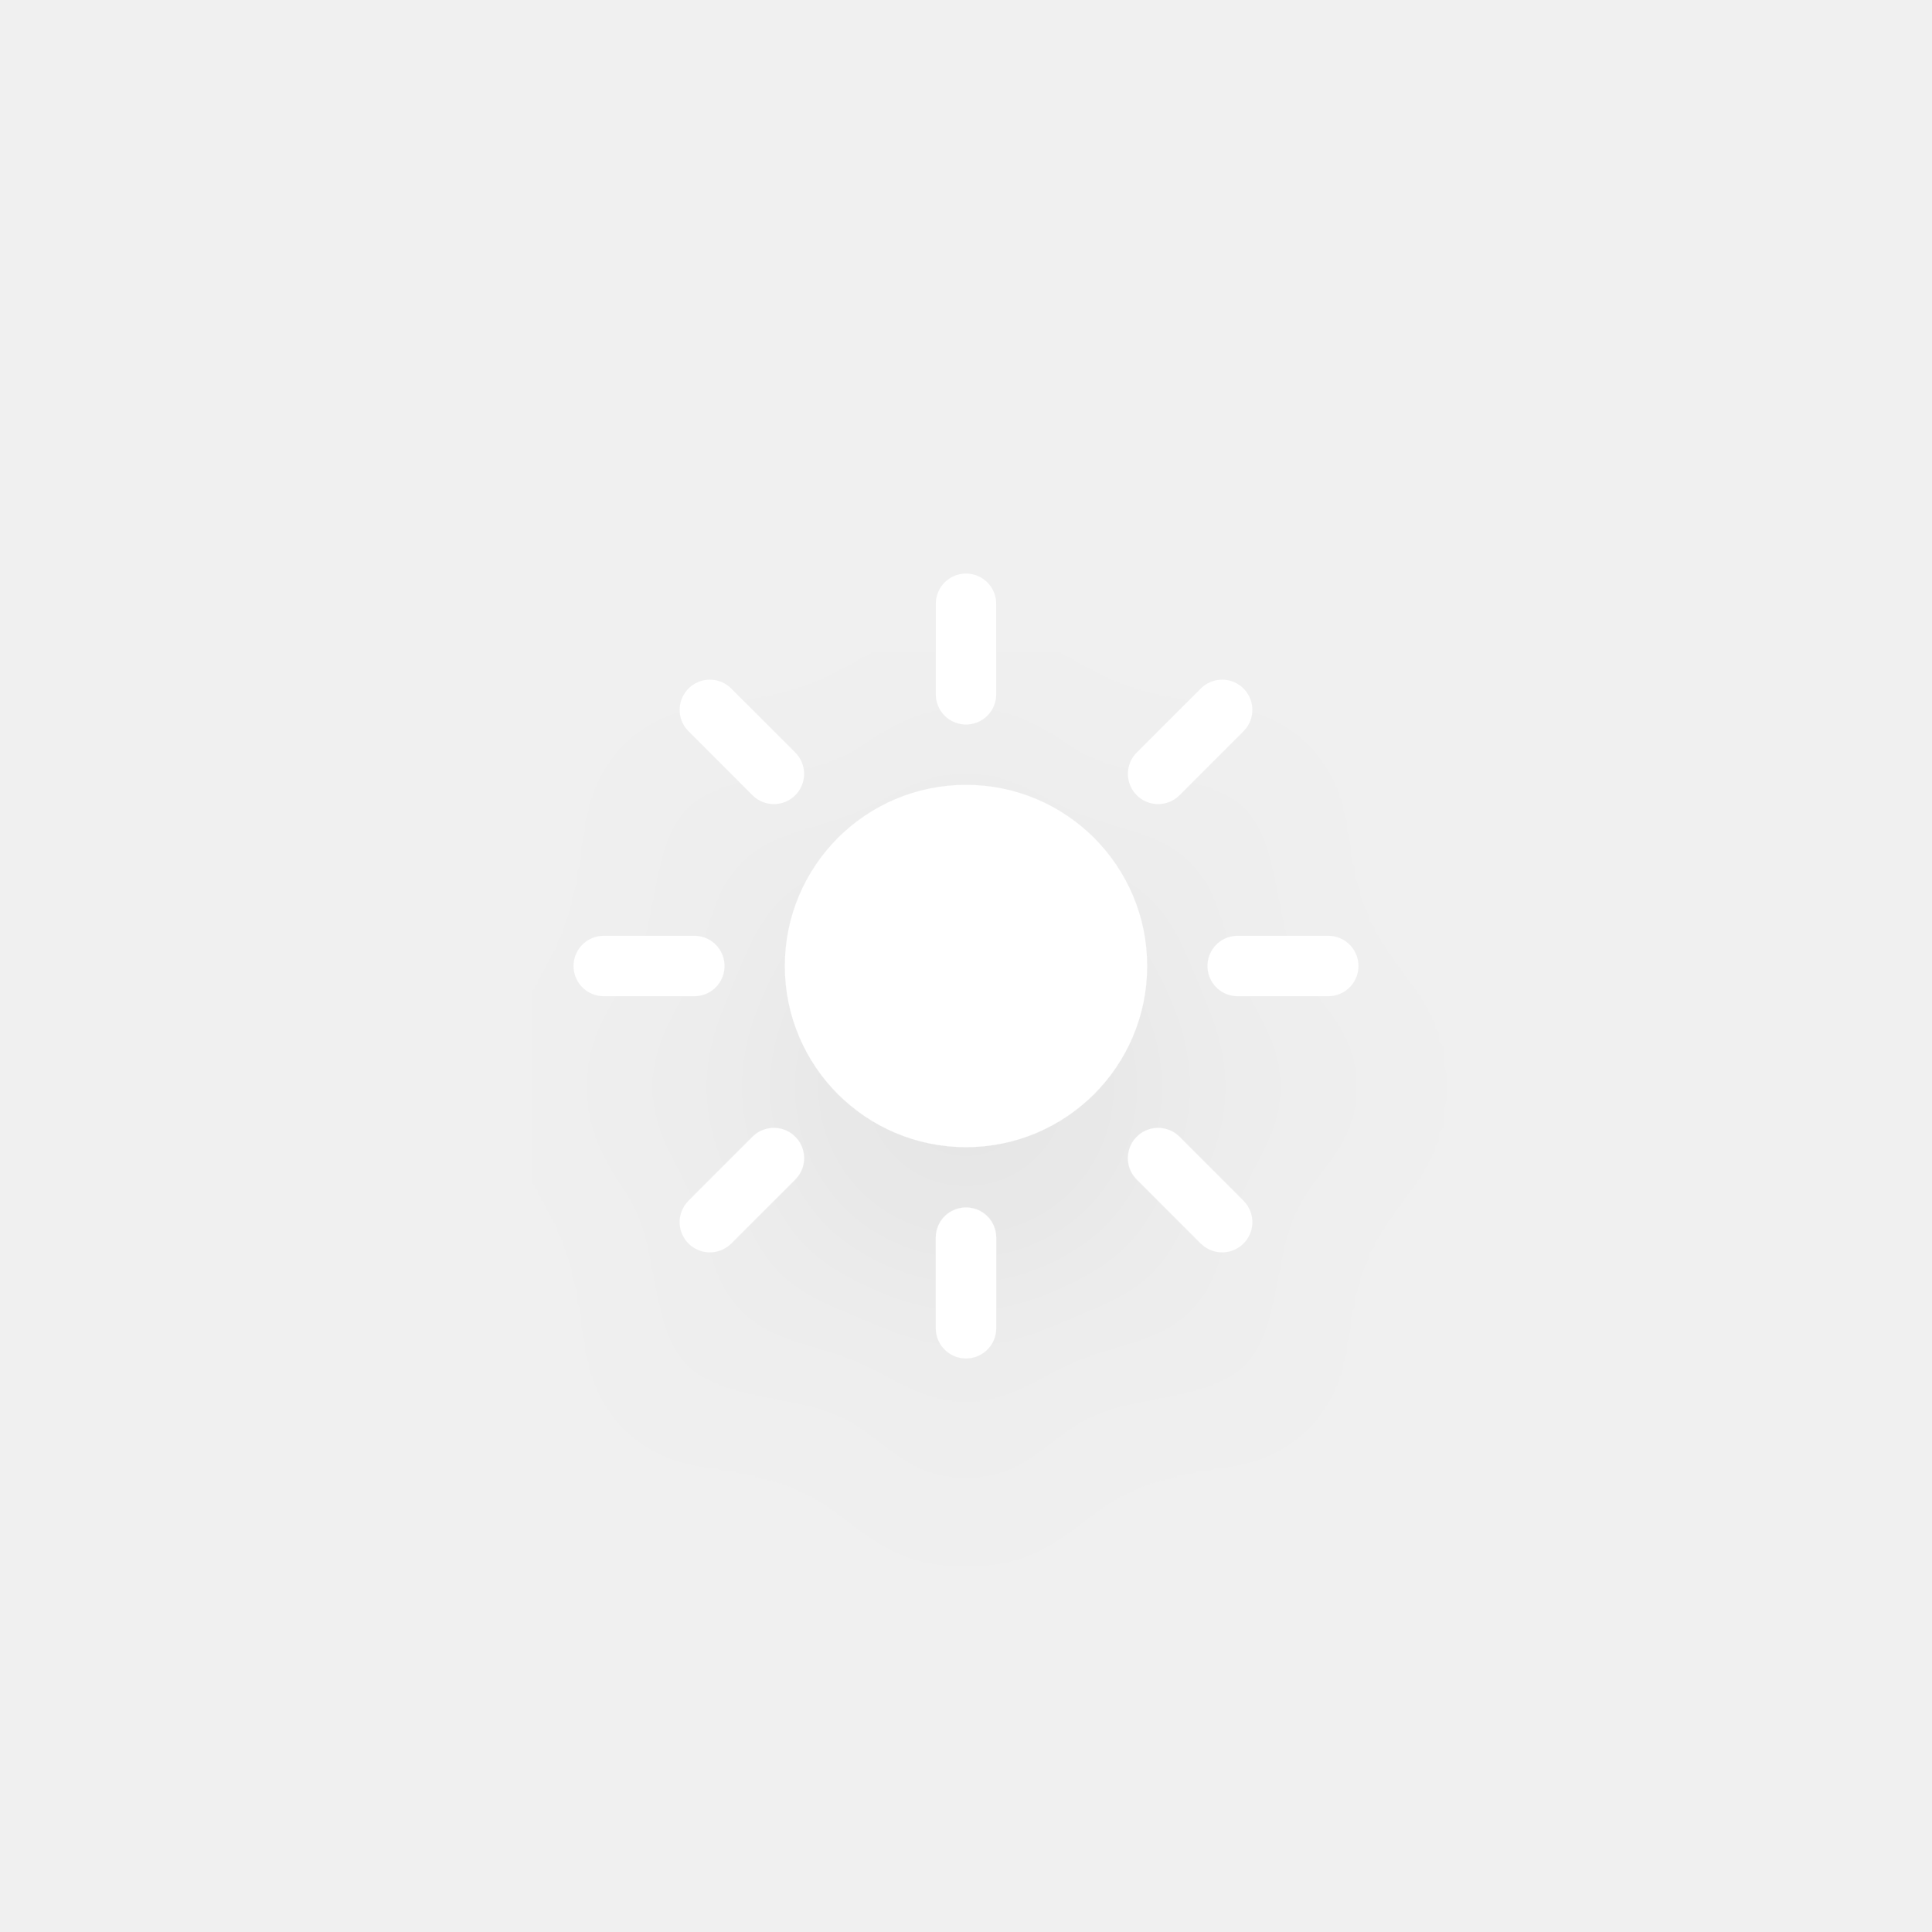
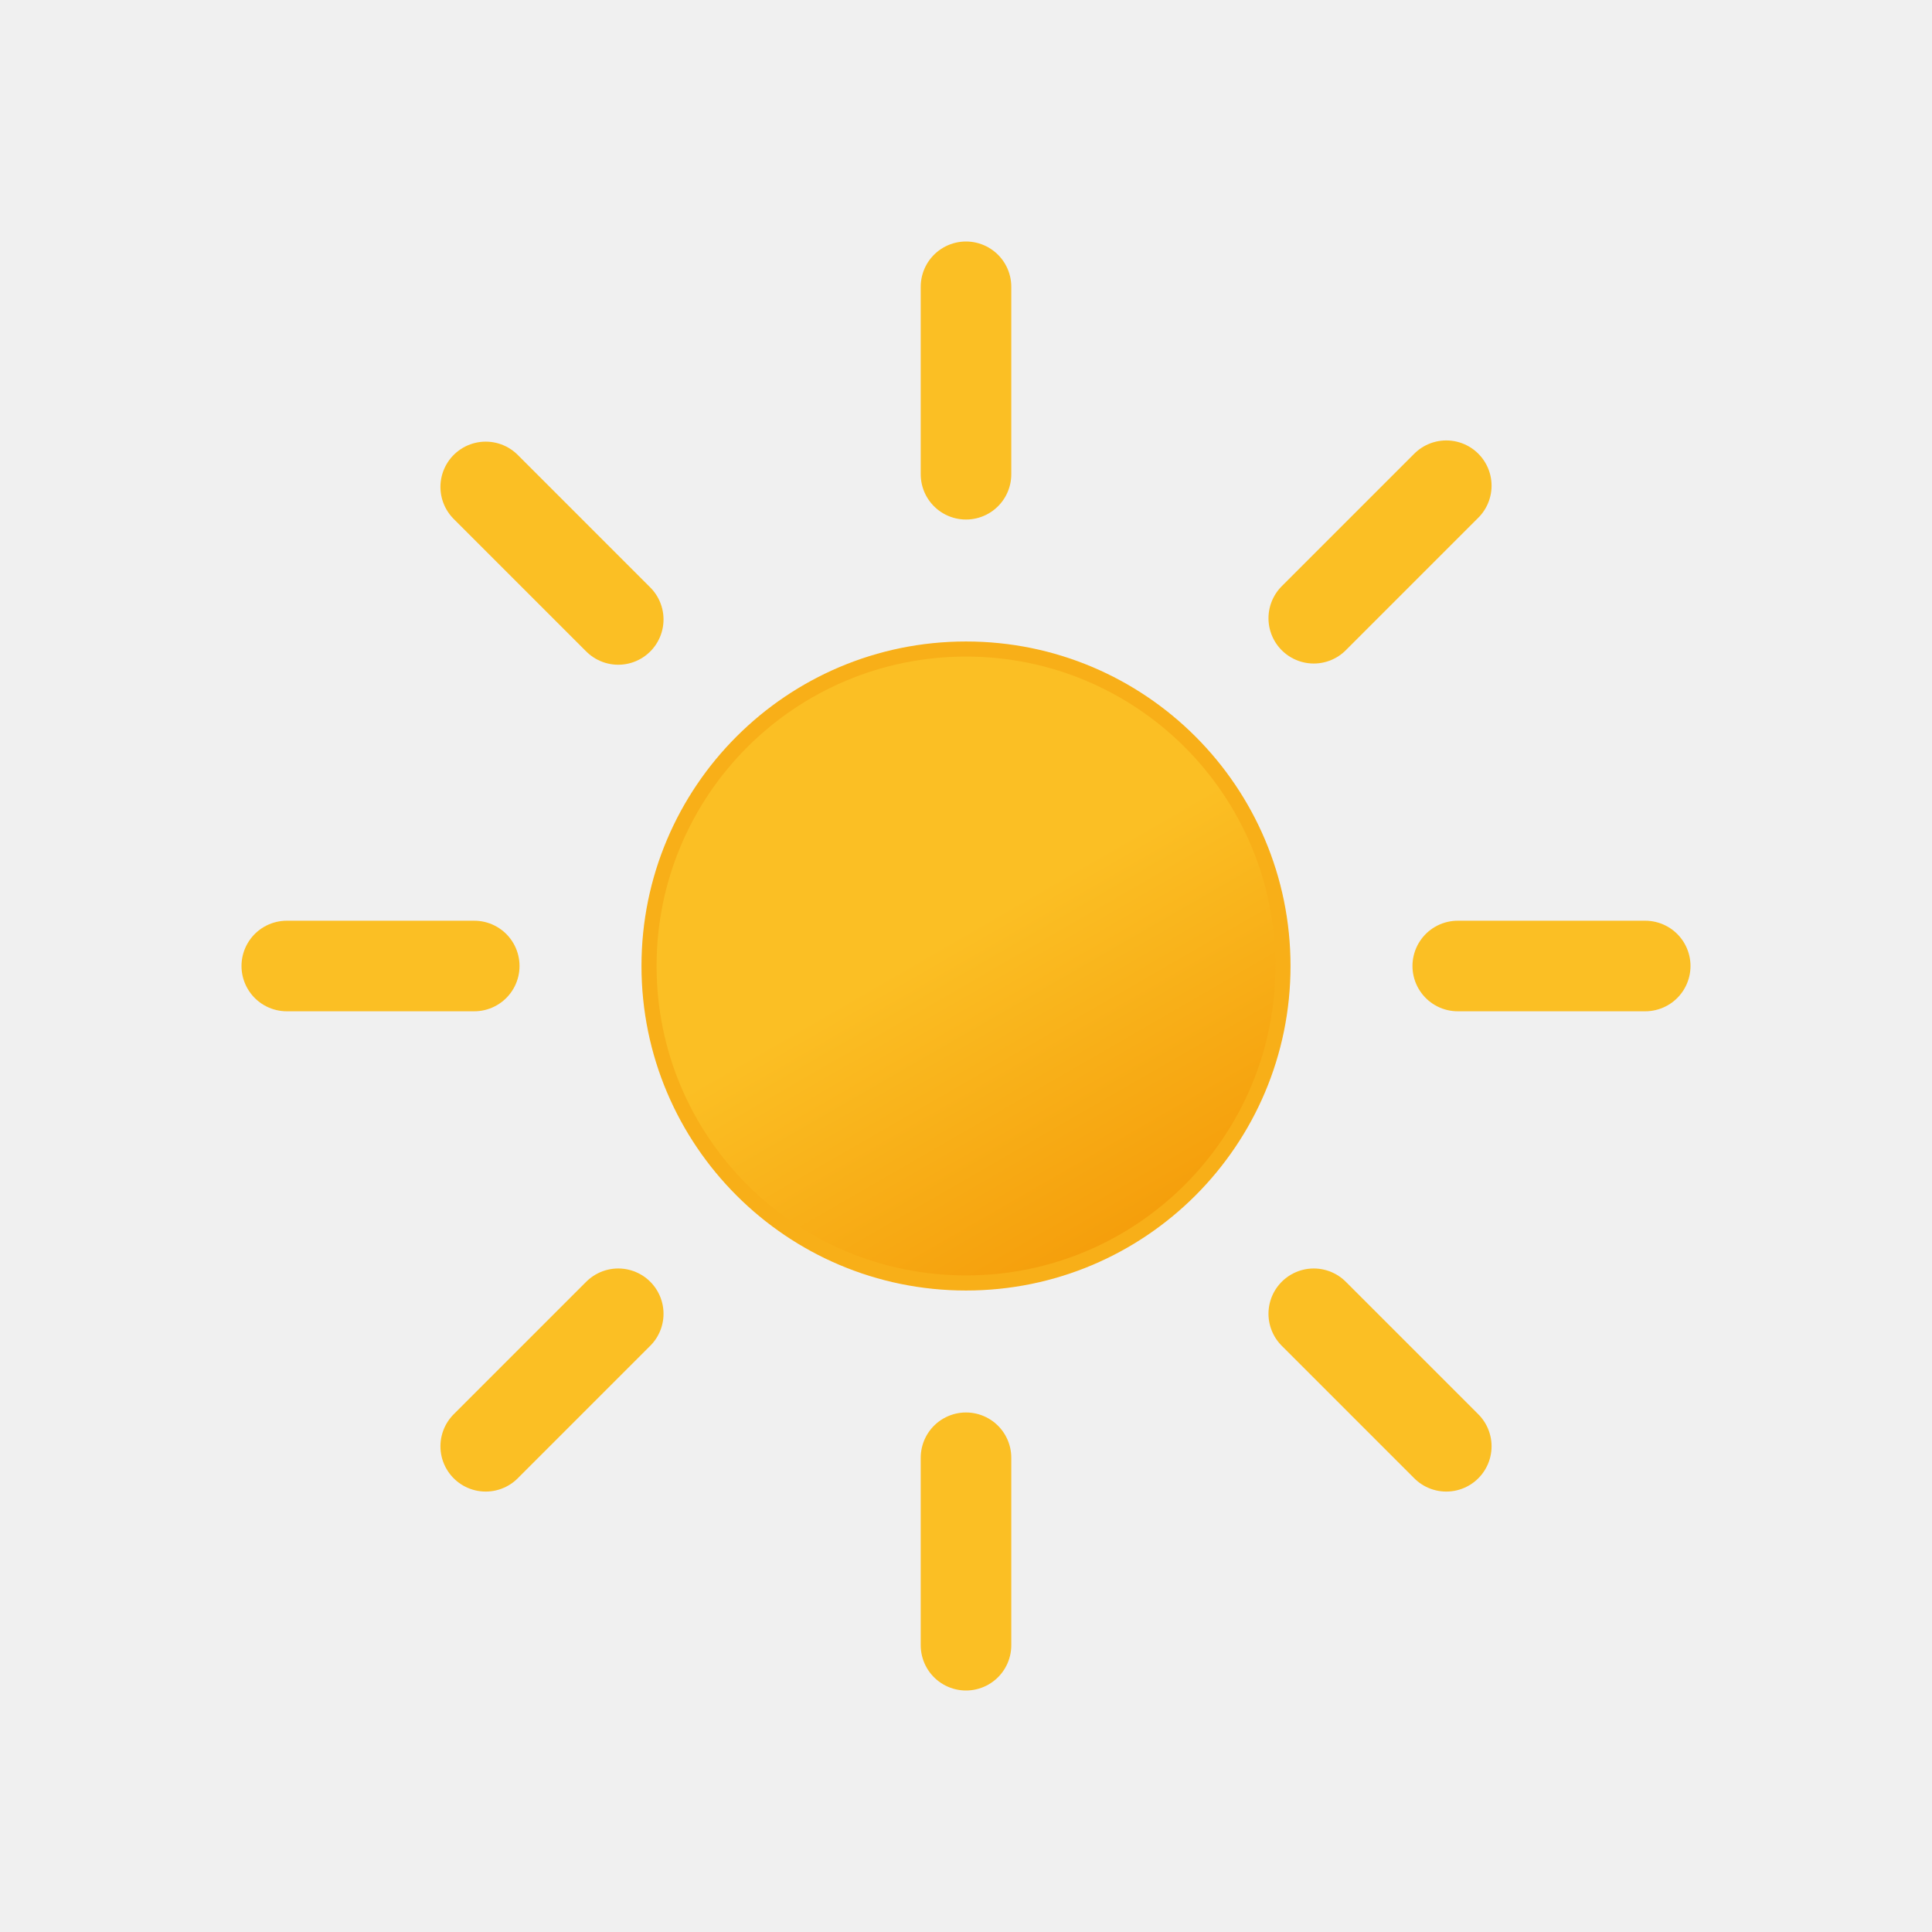
- <svg xmlns="http://www.w3.org/2000/svg" version="1.1" width="64" height="64" viewbox="0 0 64 64">
+ <svg xmlns="http://www.w3.org/2000/svg" viewBox="0 0 64 64">
  <defs>
-     <filter id="blur" width="200%" height="200%">
-       <feGaussianBlur in="SourceAlpha" stdDeviation="3" />
-       <feOffset dx="0" dy="4" result="offsetblur" />
-       <feComponentTransfer>
-         <feFuncA type="linear" slope="0.05" />
-       </feComponentTransfer>
-       <feMerge>
-         <feMergeNode />
-         <feMergeNode in="SourceGraphic" />
-       </feMerge>
-     </filter>
-     <style type="text/css">
- /*
- ** CLOUDS
- */
- @keyframes am-weather-cloud-1 {
-   0% {
-     -webkit-transform: translate(-5px,0px);
-        -moz-transform: translate(-5px,0px);
-         -ms-transform: translate(-5px,0px);
-             transform: translate(-5px,0px);
-   }
- 
-   50% {
-     -webkit-transform: translate(10px,0px);
-        -moz-transform: translate(10px,0px);
-         -ms-transform: translate(10px,0px);
-             transform: translate(10px,0px);
-   }
- 
-   100% {
-     -webkit-transform: translate(-5px,0px);
-        -moz-transform: translate(-5px,0px);
-         -ms-transform: translate(-5px,0px);
-             transform: translate(-5px,0px);
-   }
- }
- 
- .am-weather-cloud-1 {
-   -webkit-animation-name: am-weather-cloud-1;
-      -moz-animation-name: am-weather-cloud-1;
-           animation-name: am-weather-cloud-1;
-   -webkit-animation-duration: 7s;
-      -moz-animation-duration: 7s;
-           animation-duration: 7s;
-   -webkit-animation-timing-function: linear;
-      -moz-animation-timing-function: linear;
-           animation-timing-function: linear;
-   -webkit-animation-iteration-count: infinite;
-      -moz-animation-iteration-count: infinite;
-           animation-iteration-count: infinite;
- }
- 
- @keyframes am-weather-cloud-2 {
-   0% {
-     -webkit-transform: translate(0px,0px);
-        -moz-transform: translate(0px,0px);
-         -ms-transform: translate(0px,0px);
-             transform: translate(0px,0px);
-   }
- 
-   50% {
-     -webkit-transform: translate(2px,0px);
-        -moz-transform: translate(2px,0px);
-         -ms-transform: translate(2px,0px);
-             transform: translate(2px,0px);
-   }
- 
-   100% {
-     -webkit-transform: translate(0px,0px);
-        -moz-transform: translate(0px,0px);
-         -ms-transform: translate(0px,0px);
-             transform: translate(0px,0px);
-   }
- }
- 
- .am-weather-cloud-2 {
-   -webkit-animation-name: am-weather-cloud-2;
-      -moz-animation-name: am-weather-cloud-2;
-           animation-name: am-weather-cloud-2;
-   -webkit-animation-duration: 3s;
-      -moz-animation-duration: 3s;
-           animation-duration: 3s;
-   -webkit-animation-timing-function: linear;
-      -moz-animation-timing-function: linear;
-           animation-timing-function: linear;
-   -webkit-animation-iteration-count: infinite;
-      -moz-animation-iteration-count: infinite;
-           animation-iteration-count: infinite;
- }
- 
- /*
- ** SUN
- */
- @keyframes am-weather-sun {
-   0% {
-     -webkit-transform: rotate(0deg);
-        -moz-transform: rotate(0deg);
-         -ms-transform: rotate(0deg);
-             transform: rotate(0deg);
-   }
- 
-   100% {
-     -webkit-transform: rotate(360deg);
-        -moz-transform: rotate(360deg);
-         -ms-transform: rotate(360deg);
-             transform: rotate(360deg);
-   }
- }
- 
- .am-weather-sun {
-   -webkit-animation-name: am-weather-sun;
-      -moz-animation-name: am-weather-sun;
-       -ms-animation-name: am-weather-sun;
-           animation-name: am-weather-sun;
-   -webkit-animation-duration: 9s;
-      -moz-animation-duration: 9s;
-       -ms-animation-duration: 9s;
-           animation-duration: 9s;
-   -webkit-animation-timing-function: linear;
-      -moz-animation-timing-function: linear;
-       -ms-animation-timing-function: linear;
-           animation-timing-function: linear;
-   -webkit-animation-iteration-count: infinite;
-      -moz-animation-iteration-count: infinite;
-       -ms-animation-iteration-count: infinite;
-           animation-iteration-count: infinite;
- }
- 
- @keyframes am-weather-sun-shiny {
-   0% {
-     stroke-dasharray: 3px 10px;
-     stroke-dashoffset: 0px;
-   }
- 
-   50% {
-     stroke-dasharray: 0.1px 10px;
-     stroke-dashoffset: -1px;
-   }
- 
-   100% {
-     stroke-dasharray: 3px 10px;
-     stroke-dashoffset: 0px;
-   }
- }
- 
- .am-weather-sun-shiny line {
-   -webkit-animation-name: am-weather-sun-shiny;
-      -moz-animation-name: am-weather-sun-shiny;
-       -ms-animation-name: am-weather-sun-shiny;
-           animation-name: am-weather-sun-shiny;
-   -webkit-animation-duration: 2s;
-      -moz-animation-duration: 2s;
-       -ms-animation-duration: 2s;
-           animation-duration: 2s;
-   -webkit-animation-timing-function: linear;
-      -moz-animation-timing-function: linear;
-       -ms-animation-timing-function: linear;
-           animation-timing-function: linear;
-   -webkit-animation-iteration-count: infinite;
-      -moz-animation-iteration-count: infinite;
-       -ms-animation-iteration-count: infinite;
-           animation-iteration-count: infinite;
- }
- 
- 
- 
- 
- /*
- ** MOON
- */
- @keyframes am-weather-moon {
-   0% {
-     -webkit-transform: rotate(0deg);
-        -moz-transform: rotate(0deg);
-         -ms-transform: rotate(0deg);
-             transform: rotate(0deg);
-   }
- 
-   50% {
-     -webkit-transform: rotate(15deg);
-        -moz-transform: rotate(15deg);
-         -ms-transform: rotate(15deg);
-             transform: rotate(15deg);
-   }
- 
-   100% {
-     -webkit-transform: rotate(0deg);
-        -moz-transform: rotate(0deg);
-         -ms-transform: rotate(0deg);
-             transform: rotate(0deg);
-   }
- }
- 
- .am-weather-moon {
-   -webkit-animation-name: am-weather-moon;
-      -moz-animation-name: am-weather-moon;
-       -ms-animation-name: am-weather-moon;
-           animation-name: am-weather-moon;
-   -webkit-animation-duration: 6s;
-      -moz-animation-duration: 6s;
-       -ms-animation-duration: 6s;
-           animation-duration: 6s;
-   -webkit-animation-timing-function: linear;
-      -moz-animation-timing-function: linear;
-       -ms-animation-timing-function: linear;
-           animation-timing-function: linear;
-   -webkit-animation-iteration-count: infinite;
-      -moz-animation-iteration-count: infinite;
-       -ms-animation-iteration-count: infinite;
-           animation-iteration-count: infinite;
-   -webkit-transform-origin: 12.5px 15.15px 0; /* TODO FF CENTER ISSUE */
-      -moz-transform-origin: 12.5px 15.15px 0; /* TODO FF CENTER ISSUE */
-       -ms-transform-origin: 12.5px 15.15px 0; /* TODO FF CENTER ISSUE */
-           transform-origin: 12.5px 15.15px 0; /* TODO FF CENTER ISSUE */
- }
- 
- @keyframes am-weather-moon-star-1 {
-   0% {
-     opacity: 0;
-   }
- 
-   100% {
-     opacity: 1;
-   }
- }
- 
- .am-weather-moon-star-1 {
-   -webkit-animation-name: am-weather-moon-star-1;
-      -moz-animation-name: am-weather-moon-star-1;
-       -ms-animation-name: am-weather-moon-star-1;
-           animation-name: am-weather-moon-star-1;
-   -webkit-animation-delay: 3s;
-      -moz-animation-delay: 3s;
-       -ms-animation-delay: 3s;
-           animation-delay: 3s;
-   -webkit-animation-duration: 5s;
-      -moz-animation-duration: 5s;
-       -ms-animation-duration: 5s;
-           animation-duration: 5s;
-   -webkit-animation-timing-function: linear;
-      -moz-animation-timing-function: linear;
-       -ms-animation-timing-function: linear;
-           animation-timing-function: linear;
-   -webkit-animation-iteration-count: 1;
-      -moz-animation-iteration-count: 1;
-       -ms-animation-iteration-count: 1;
-           animation-iteration-count: 1;
- }
- 
- @keyframes am-weather-moon-star-2 {
-   0% {
-     opacity: 0;
-   }
- 
-   100% {
-     opacity: 1;
-   }
- }
- 
- .am-weather-moon-star-2 {
-   -webkit-animation-name: am-weather-moon-star-2;
-      -moz-animation-name: am-weather-moon-star-2;
-       -ms-animation-name: am-weather-moon-star-2;
-           animation-name: am-weather-moon-star-2;
-   -webkit-animation-delay: 5s;
-      -moz-animation-delay: 5s;
-       -ms-animation-delay: 5s;
-           animation-delay: 5s;
-   -webkit-animation-duration: 4s;
-      -moz-animation-duration: 4s;
-       -ms-animation-duration: 4s;
-           animation-duration: 4s;
-   -webkit-animation-timing-function: linear;
-      -moz-animation-timing-function: linear;
-       -ms-animation-timing-function: linear;
-           animation-timing-function: linear;
-   -webkit-animation-iteration-count: 1;
-      -moz-animation-iteration-count: 1;
-       -ms-animation-iteration-count: 1;
-           animation-iteration-count: 1;
- }
- 
- /*
- ** RAIN
- */
- @keyframes am-weather-rain {
-   0% {
-     stroke-dashoffset: 0;
-   }
- 
-   100% {
-     stroke-dashoffset: -100;
-   }
- }
- 
- .am-weather-rain-1 {
-   -webkit-animation-name: am-weather-rain;
-      -moz-animation-name: am-weather-rain;
-       -ms-animation-name: am-weather-rain;
-           animation-name: am-weather-rain;
-   -webkit-animation-duration: 8s;
-      -moz-animation-duration: 8s;
-       -ms-animation-duration: 8s;
-           animation-duration: 8s;
-   -webkit-animation-timing-function: linear;
-      -moz-animation-timing-function: linear;
-       -ms-animation-timing-function: linear;
-           animation-timing-function: linear;
-   -webkit-animation-iteration-count: infinite;
-      -moz-animation-iteration-count: infinite;
-       -ms-animation-iteration-count: infinite;
-           animation-iteration-count: infinite;
- }
- 
- .am-weather-rain-2 {
-   -webkit-animation-name: am-weather-rain;
-      -moz-animation-name: am-weather-rain;
-       -ms-animation-name: am-weather-rain;
-           animation-name: am-weather-rain;
-   -webkit-animation-delay: 0.25s;
-      -moz-animation-delay: 0.25s;
-       -ms-animation-delay: 0.25s;
-           animation-delay: 0.25s;
-   -webkit-animation-duration: 8s;
-      -moz-animation-duration: 8s;
-       -ms-animation-duration: 8s;
-           animation-duration: 8s;
-   -webkit-animation-timing-function: linear;
-      -moz-animation-timing-function: linear;
-       -ms-animation-timing-function: linear;
-           animation-timing-function: linear;
-   -webkit-animation-iteration-count: infinite;
-      -moz-animation-iteration-count: infinite;
-       -ms-animation-iteration-count: infinite;
-           animation-iteration-count: infinite;
- }
- 
- 
- /*
- ** SNOW
- */
- @keyframes am-weather-snow {
-   0% {
-     -webkit-transform: translateX(0) translateY(0);
-        -moz-transform: translateX(0) translateY(0);
-         -ms-transform: translateX(0) translateY(0);
-             transform: translateX(0) translateY(0);
-   }
- 
-   33.33% {
-     -webkit-transform: translateX(-1.2px) translateY(2px);
-        -moz-transform: translateX(-1.2px) translateY(2px);
-         -ms-transform: translateX(-1.2px) translateY(2px);
-             transform: translateX(-1.2px) translateY(2px);
-   }
- 
-   66.66% {
-     -webkit-transform: translateX(1.4px) translateY(4px);
-        -moz-transform: translateX(1.4px) translateY(4px);
-         -ms-transform: translateX(1.4px) translateY(4px);
-             transform: translateX(1.4px) translateY(4px);
-     opacity: 1;
-   }
- 
-   100% {
-     -webkit-transform: translateX(-1.6px) translateY(6px);
-        -moz-transform: translateX(-1.6px) translateY(6px);
-         -ms-transform: translateX(-1.6px) translateY(6px);
-             transform: translateX(-1.6px) translateY(6px);
-     opacity: 0;
-   }
- }
- 
- @keyframes am-weather-snow-reverse {
-   0% {
-     -webkit-transform: translateX(0) translateY(0);
-        -moz-transform: translateX(0) translateY(0);
-         -ms-transform: translateX(0) translateY(0);
-             transform: translateX(0) translateY(0);
-   }
- 
-   33.33% {
-     -webkit-transform: translateX(1.2px) translateY(2px);
-        -moz-transform: translateX(1.2px) translateY(2px);
-         -ms-transform: translateX(1.2px) translateY(2px);
-             transform: translateX(1.2px) translateY(2px);
-   }
- 
-   66.66% {
-     -webkit-transform: translateX(-1.4px) translateY(4px);
-        -moz-transform: translateX(-1.4px) translateY(4px);
-         -ms-transform: translateX(-1.4px) translateY(4px);
-             transform: translateX(-1.4px) translateY(4px);
-     opacity: 1;
-   }
- 
-   100% {
-     -webkit-transform: translateX(1.6px) translateY(6px);
-        -moz-transform: translateX(1.6px) translateY(6px);
-         -ms-transform: translateX(1.6px) translateY(6px);
-             transform: translateX(1.6px) translateY(6px);
-     opacity: 0;
-   }
- }
- 
- .am-weather-snow-1 {
-   -webkit-animation-name: am-weather-snow;
-      -moz-animation-name: am-weather-snow;
-       -ms-animation-name: am-weather-snow;
-           animation-name: am-weather-snow;
-   -webkit-animation-duration: 2s;
-      -moz-animation-duration: 2s;
-       -ms-animation-duration: 2s;
-           animation-duration: 2s;
-   -webkit-animation-timing-function: linear;
-      -moz-animation-timing-function: linear;
-       -ms-animation-timing-function: linear;
-           animation-timing-function: linear;
-   -webkit-animation-iteration-count: infinite;
-      -moz-animation-iteration-count: infinite;
-       -ms-animation-iteration-count: infinite;
-           animation-iteration-count: infinite;
- }
- 
- .am-weather-snow-2 {
-   -webkit-animation-name: am-weather-snow;
-      -moz-animation-name: am-weather-snow;
-       -ms-animation-name: am-weather-snow;
-           animation-name: am-weather-snow;
-   -webkit-animation-delay: 1.2s;
-      -moz-animation-delay: 1.2s;
-       -ms-animation-delay: 1.2s;
-           animation-delay: 1.2s;
-   -webkit-animation-duration: 2s;
-      -moz-animation-duration: 2s;
-       -ms-animation-duration: 2s;
-           animation-duration: 2s;
-   -webkit-animation-timing-function: linear;
-      -moz-animation-timing-function: linear;
-       -ms-animation-timing-function: linear;
-           animation-timing-function: linear;
-   -webkit-animation-iteration-count: infinite;
-      -moz-animation-iteration-count: infinite;
-       -ms-animation-iteration-count: infinite;
-           animation-iteration-count: infinite;
- }
- 
- .am-weather-snow-3 {
-   -webkit-animation-name: am-weather-snow-reverse;
-      -moz-animation-name: am-weather-snow-reverse;
-       -ms-animation-name: am-weather-snow-reverse;
-           animation-name: am-weather-snow-reverse;
-   -webkit-animation-duration: 2s;
-      -moz-animation-duration: 2s;
-       -ms-animation-duration: 2s;
-           animation-duration: 2s;
-   -webkit-animation-timing-function: linear;
-      -moz-animation-timing-function: linear;
-       -ms-animation-timing-function: linear;
-           animation-timing-function: linear;
-   -webkit-animation-iteration-count: infinite;
-      -moz-animation-iteration-count: infinite;
-       -ms-animation-iteration-count: infinite;
-           animation-iteration-count: infinite;
- }
- 
- /*
- ** EASING
- */
- .am-weather-easing-ease-in-out {
-   -webkit-animation-timing-function: ease-in-out;
-      -moz-animation-timing-function: ease-in-out;
-       -ms-animation-timing-function: ease-in-out;
-           animation-timing-function: ease-in-out;
- }
- 
-         </style>
+     <linearGradient id="a" x1="26.75" y1="22.91" x2="37.25" y2="41.09" gradientUnits="userSpaceOnUse">
+       <stop offset="0" stop-color="#fbbf24" />
+       <stop offset="0.45" stop-color="#fbbf24" />
+       <stop offset="1" stop-color="#f59e0b" />
+     </linearGradient>
  </defs>
-   <g filter="url(#blur)" id="day">
-     <g transform="translate(32,32)">
-       <g class="am-weather-sun am-weather-sun-shiny am-weather-easing-ease-in-out">
-         <g>
-           <line fill="none" stroke="white" stroke-linecap="round" stroke-width="2" transform="translate(0,9)" x1="0" x2="0" y1="0" y2="3" />
-         </g>
-         <g transform="rotate(45)">
-           <line fill="none" stroke="white" stroke-linecap="round" stroke-width="2" transform="translate(0,9)" x1="0" x2="0" y1="0" y2="3" />
-         </g>
-         <g transform="rotate(90)">
-           <line fill="none" stroke="white" stroke-linecap="round" stroke-width="2" transform="translate(0,9)" x1="0" x2="0" y1="0" y2="3" />
-         </g>
-         <g transform="rotate(135)">
-           <line fill="none" stroke="white" stroke-linecap="round" stroke-width="2" transform="translate(0,9)" x1="0" x2="0" y1="0" y2="3" />
-         </g>
-         <g transform="rotate(180)">
-           <line fill="none" stroke="white" stroke-linecap="round" stroke-width="2" transform="translate(0,9)" x1="0" x2="0" y1="0" y2="3" />
-         </g>
-         <g transform="rotate(225)">
-           <line fill="none" stroke="white" stroke-linecap="round" stroke-width="2" transform="translate(0,9)" x1="0" x2="0" y1="0" y2="3" />
-         </g>
-         <g transform="rotate(270)">
-           <line fill="none" stroke="white" stroke-linecap="round" stroke-width="2" transform="translate(0,9)" x1="0" x2="0" y1="0" y2="3" />
-         </g>
-         <g transform="rotate(315)">
-           <line fill="none" stroke="white" stroke-linecap="round" stroke-width="2" transform="translate(0,9)" x1="0" x2="0" y1="0" y2="3" />
-         </g>
-       </g>
-       <circle cx="0" cy="0" fill="white" r="5" stroke="white" stroke-width="2" />
-     </g>
-   </g>
+   <circle cx="32" cy="32" r="10.5" stroke="#f8af18" stroke-miterlimit="10" stroke-width="0.5" fill="url(#a)" />
+   <path d="M32,15.71V9.5m0,45V48.29M43.52,20.48l4.39-4.39M16.09,47.91l4.39-4.39m0-23-4.39-4.39M47.91,47.91l-4.39-4.39M15.71,32H9.5m45,0H48.29" fill="none" stroke="#fbbf24" stroke-linecap="round" stroke-miterlimit="10" stroke-width="3">
+     <animateTransform attributeName="transform" dur="45s" values="0 32 32; 360 32 32" repeatCount="indefinite" type="rotate" />
+   </path>
</svg>
